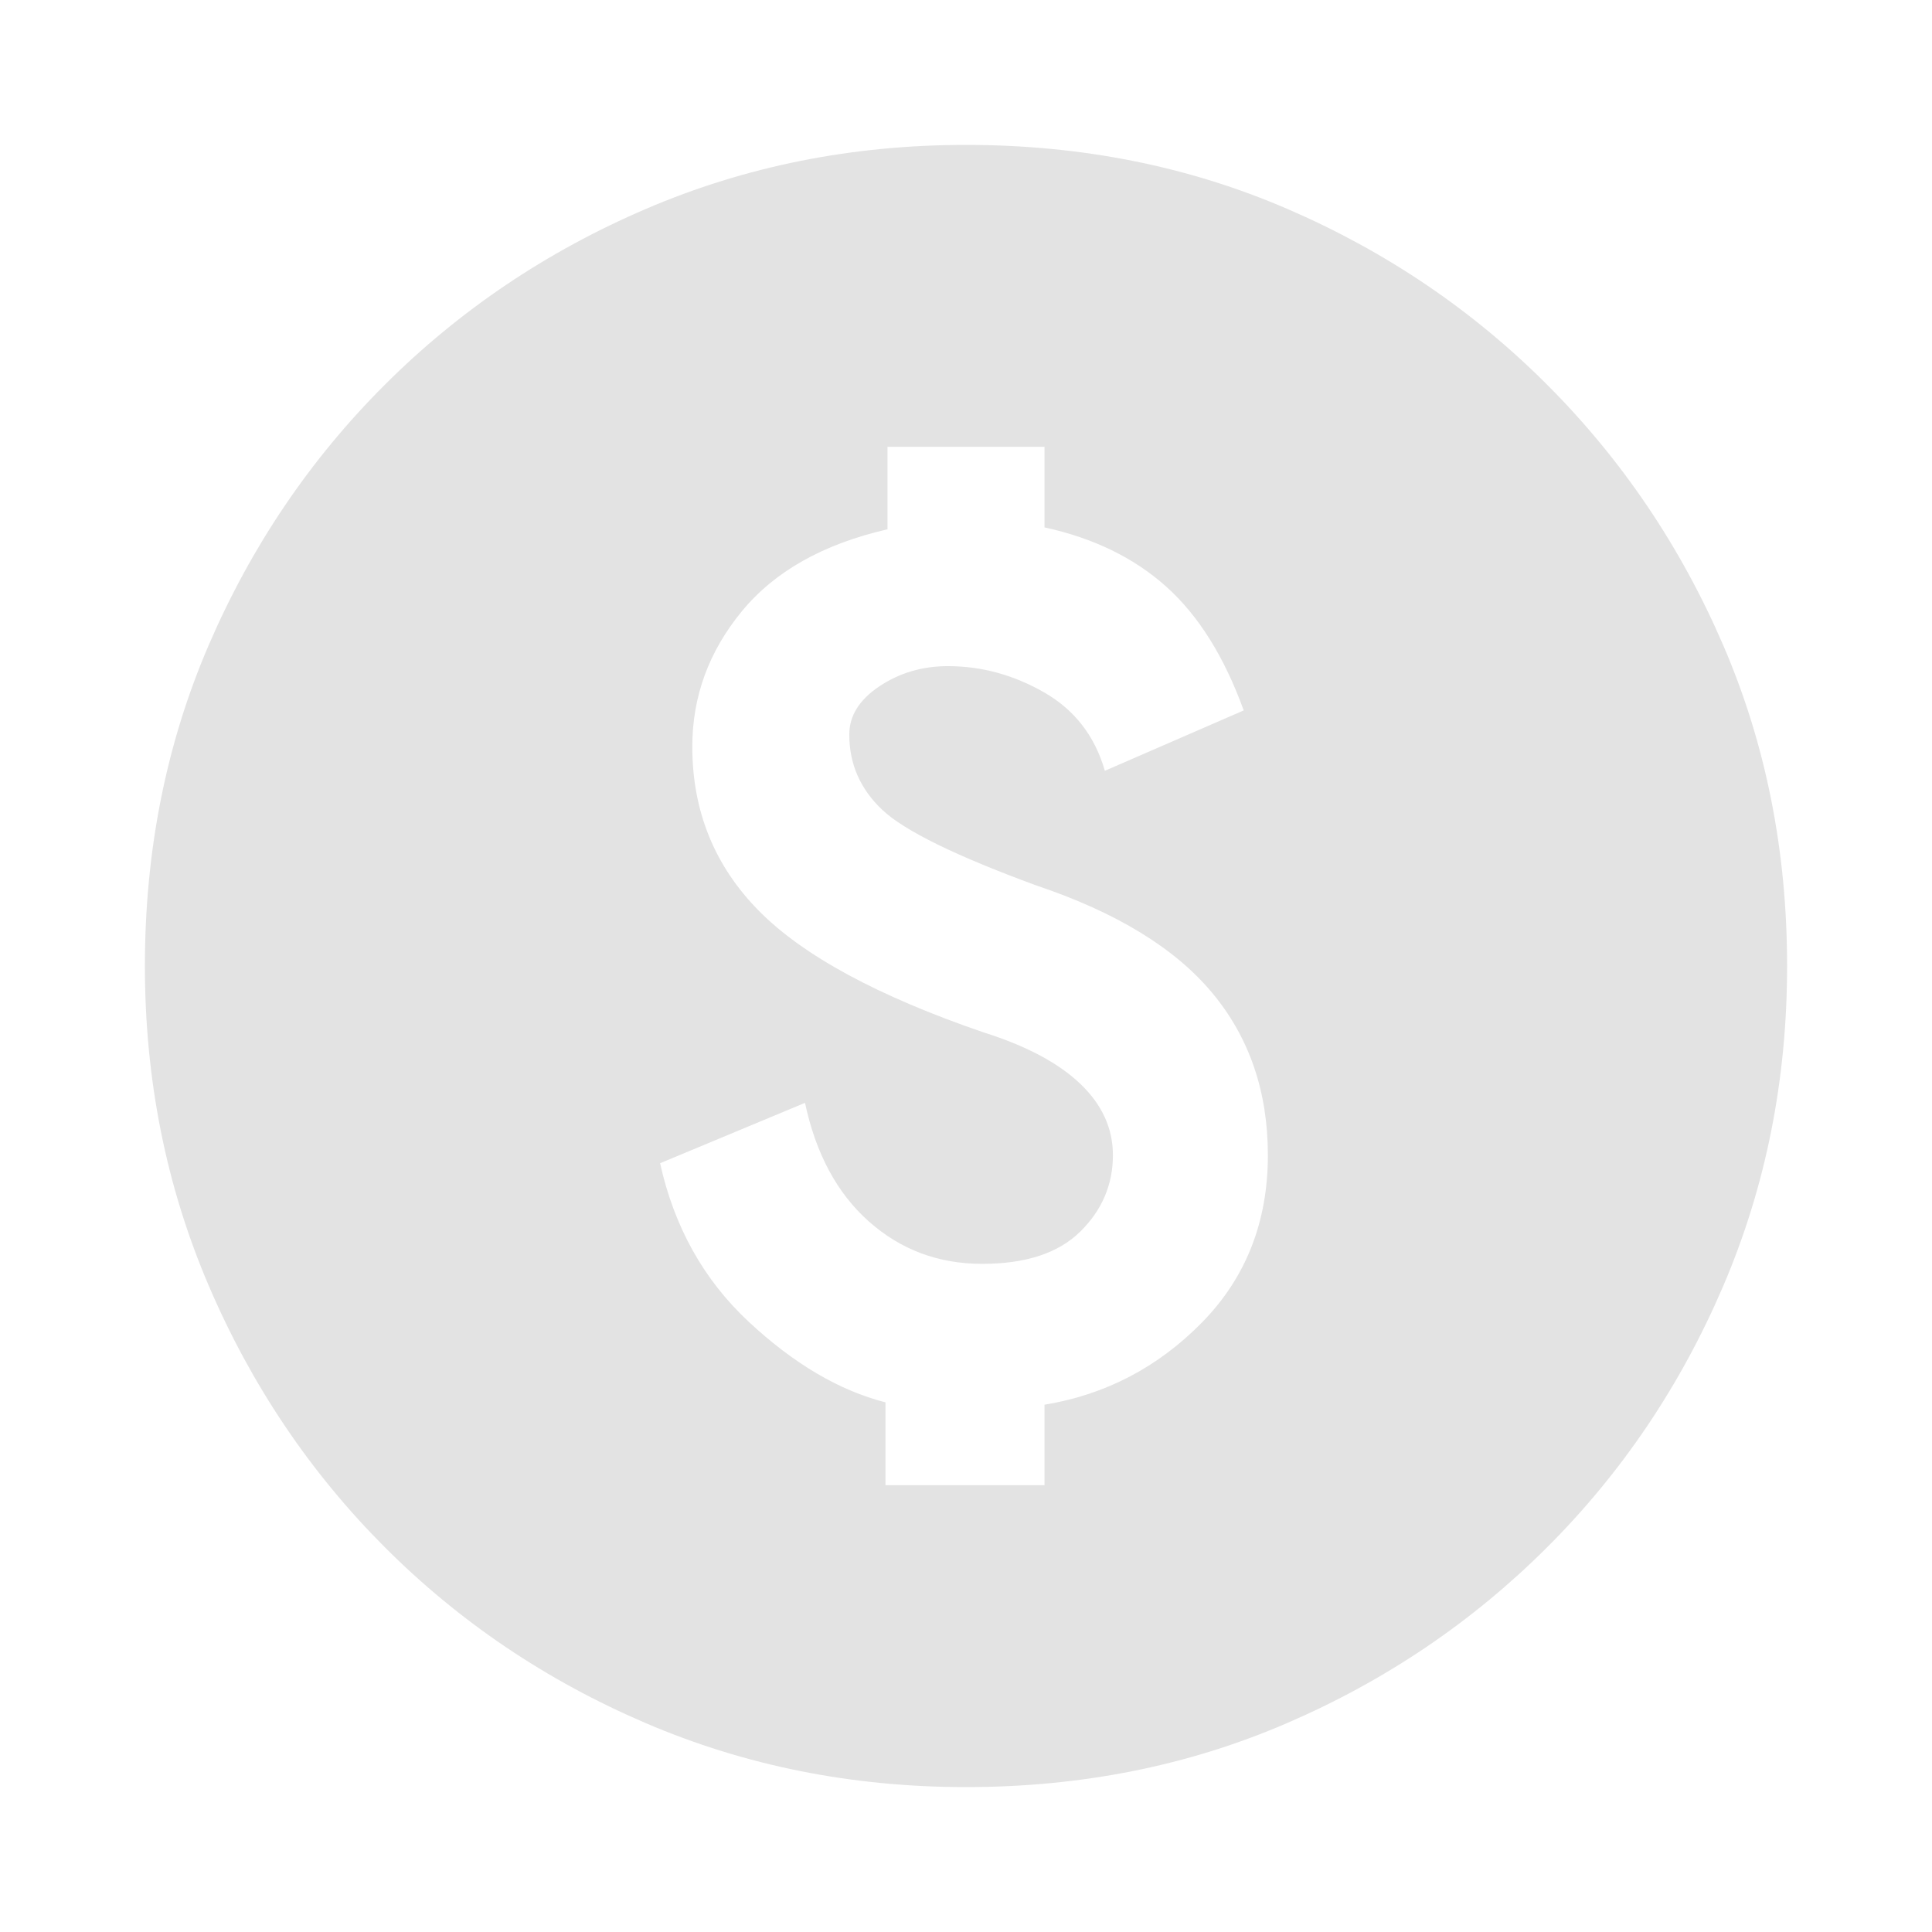
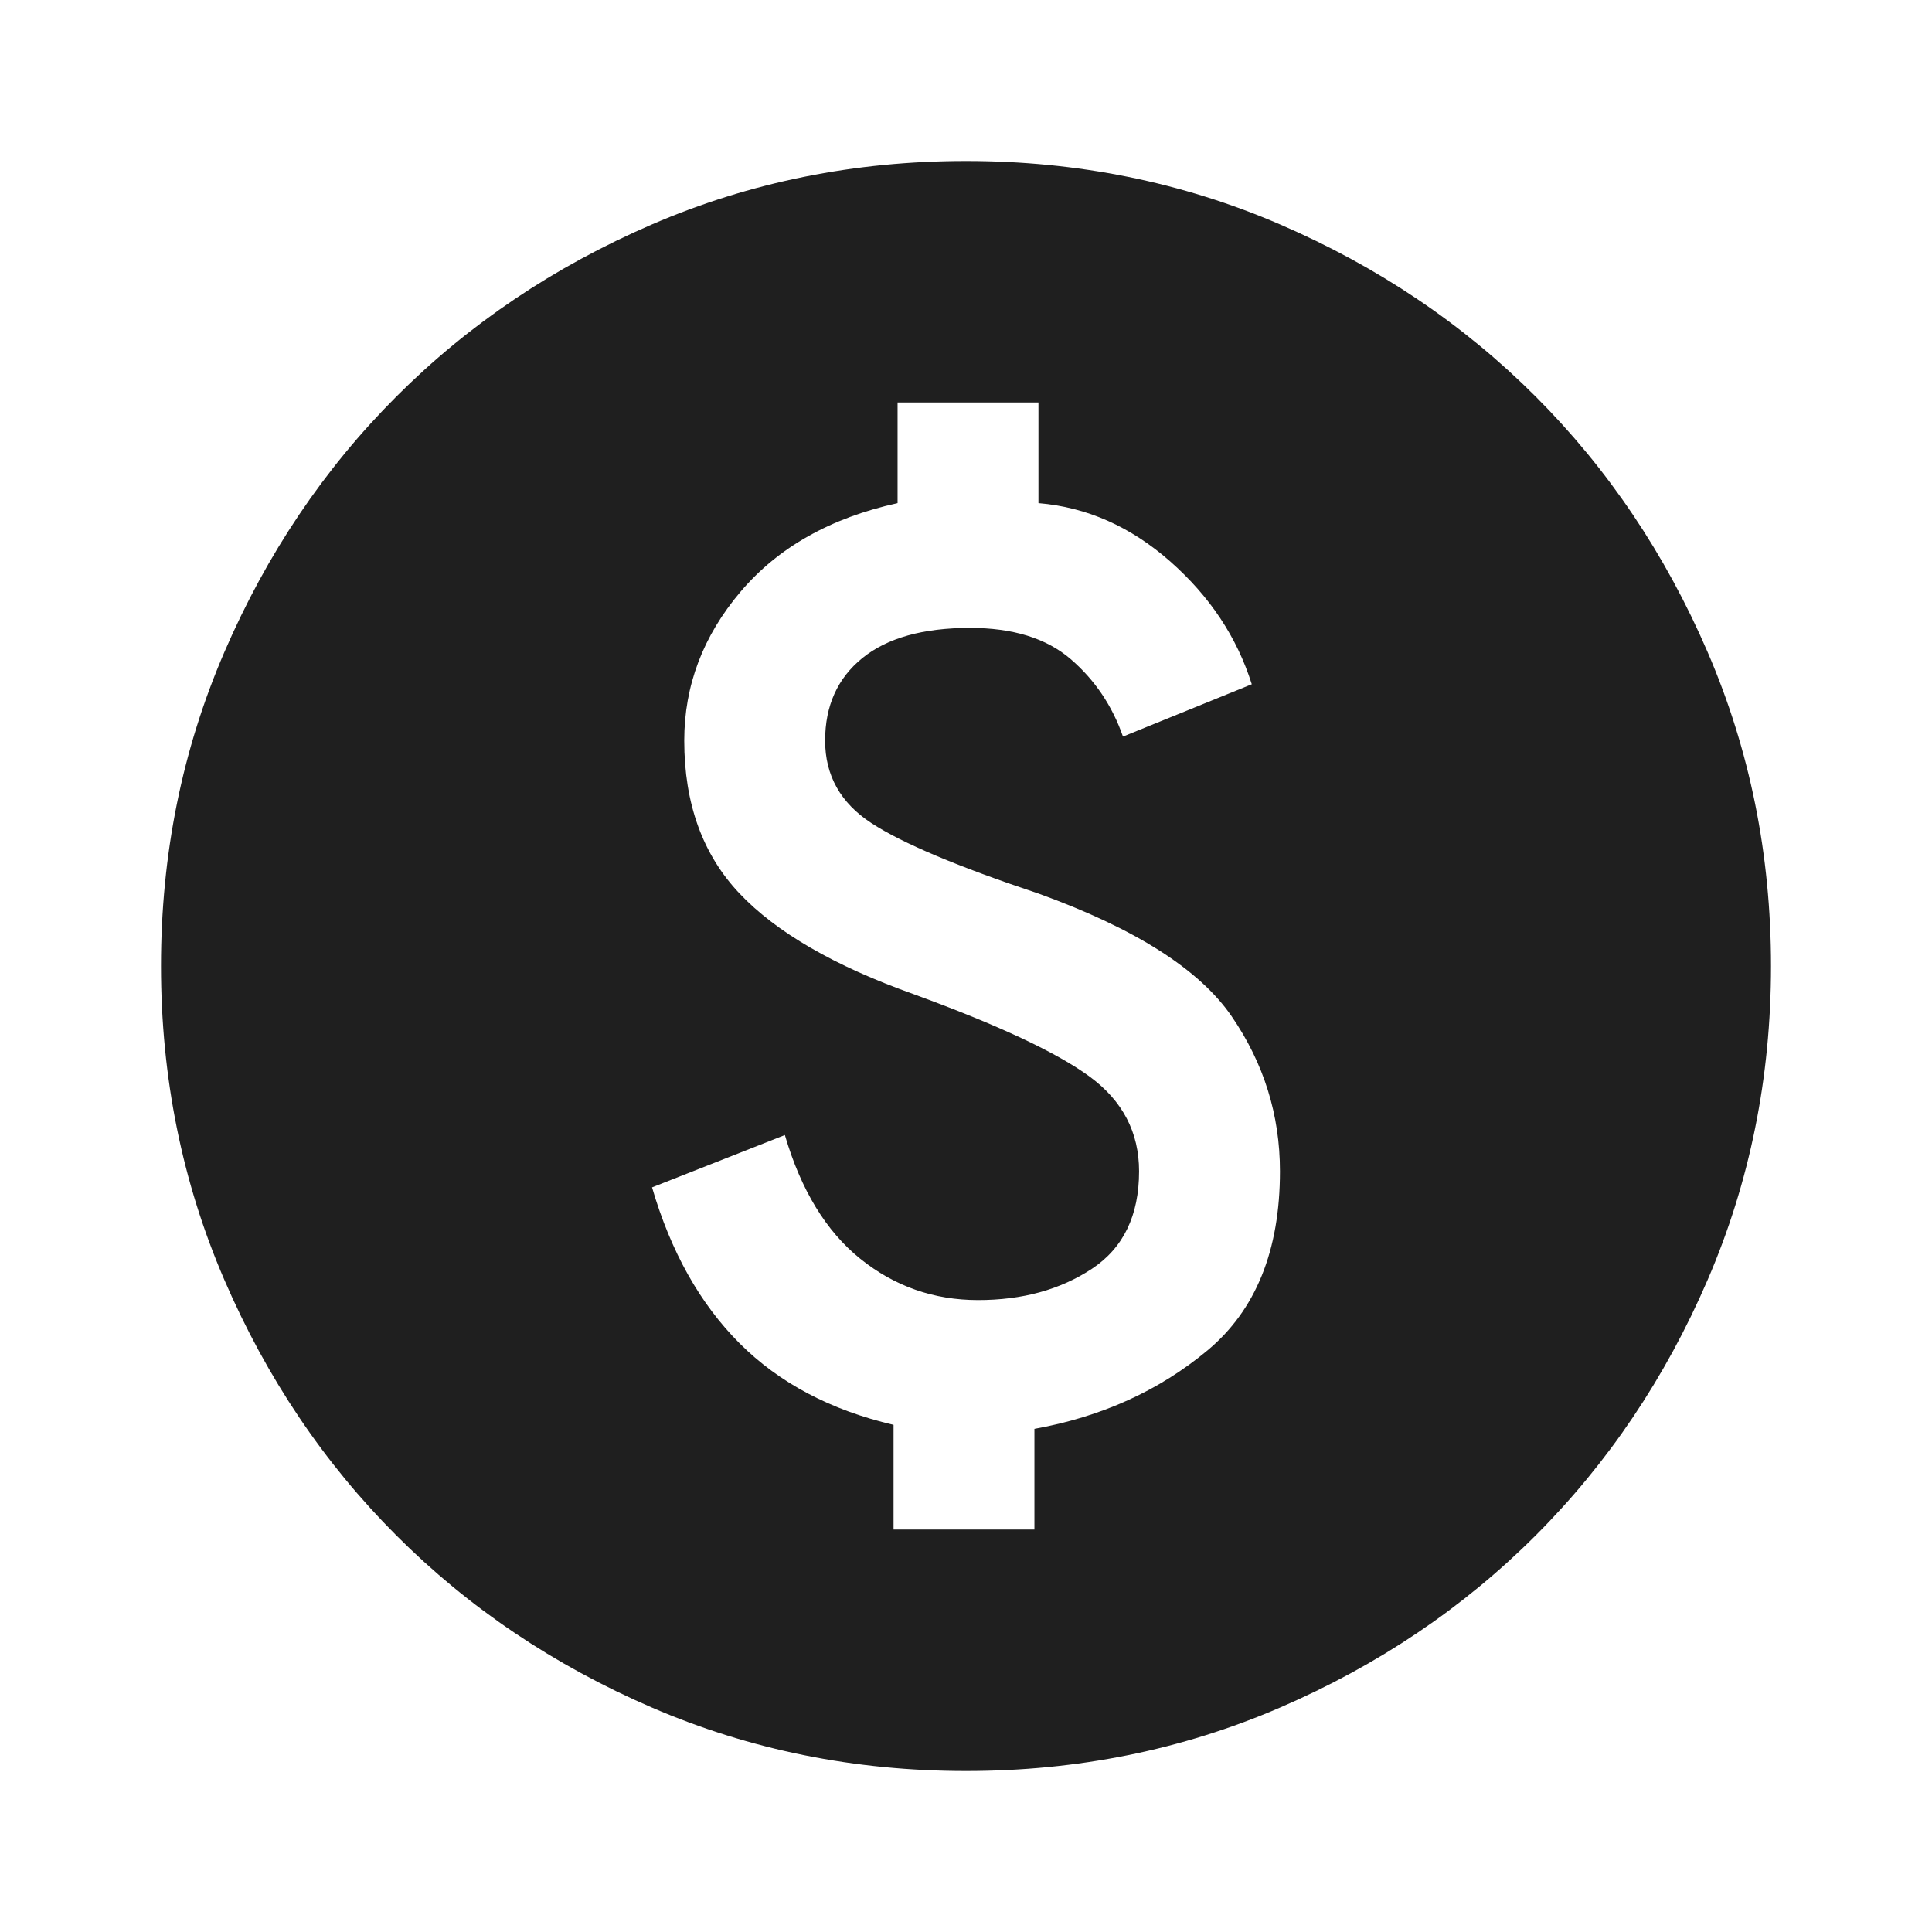
- <svg xmlns="http://www.w3.org/2000/svg" height="24px" viewBox="0 -960 960 960" width="24px" fill="#e3e3e3">
-   <path d="M440-222h79v-40q45.5-7.5 78.25-40.87T630-386q0-47.5-27.75-80.75T515-520q-60-22-76.5-37.5T422-595q0-14 15-24t34-10q25 0 47.75 13T549-577l69-30q-14.5-40-38.5-61.5T519-697.94V-738h-78v41q-48 11-72.5 40.88Q344-626.23 344-589q0 48 33 81.5T488.76-447q31.74 10 47.99 25.5Q553-406 553-386q0 22-16.25 38T488-332q-32.5 0-56.2-21-23.7-21-31.8-59l-72 30q10.5 47.5 44 78.75t68 40.08V-222Zm40 150q-84.91 0-159.07-31.76-74.15-31.77-129.79-87.5Q135.5-247 103.75-321.09 72-395.17 72-480q0-85.91 31.76-159.57 31.77-73.65 87.5-129.29Q247-824.5 321.09-856.25 395.17-888 480-888q85.91 0 159.57 31.76 73.65 31.77 129.29 87.5Q824.5-713 856.25-639.41 888-565.83 888-480q0 84.91-31.76 159.07-31.77 74.15-87.5 129.79Q713-135.5 639.41-103.75 565.83-72 480-72Z" />
+ <svg xmlns="http://www.w3.org/2000/svg" height="24px" viewBox="0 -960 960 960" width="24px" fill="#1f1f1f">
+   <path d="M444-200h70v-50q50-9 86-39t36-89q0-42-24-77t-96-61q-60-20-83-35t-23-41q0-26 18.5-41t53.5-15q32 0 50 15.5t26 38.5l64-26q-11-35-40.5-61T516-710v-50h-70v50q-50 11-78 44t-28 74q0 47 27.5 76t86.5 50q63 23 87.5 41t24.5 47q0 33-23.5 48.5T486-314q-33 0-58.5-20.5T390-396l-66 26q14 48 43.5 77.5T444-252v52Zm36 120q-83 0-156-31.5T197-197q-54-54-85.5-127T80-480q0-83 31.5-156T197-763q54-54 127-85.5T480-880q83 0 156 31.5T763-763q54 54 85.5 127T880-480q0 83-31.5 156T763-197q-54 54-127 85.5T480-80Z" />
</svg>
